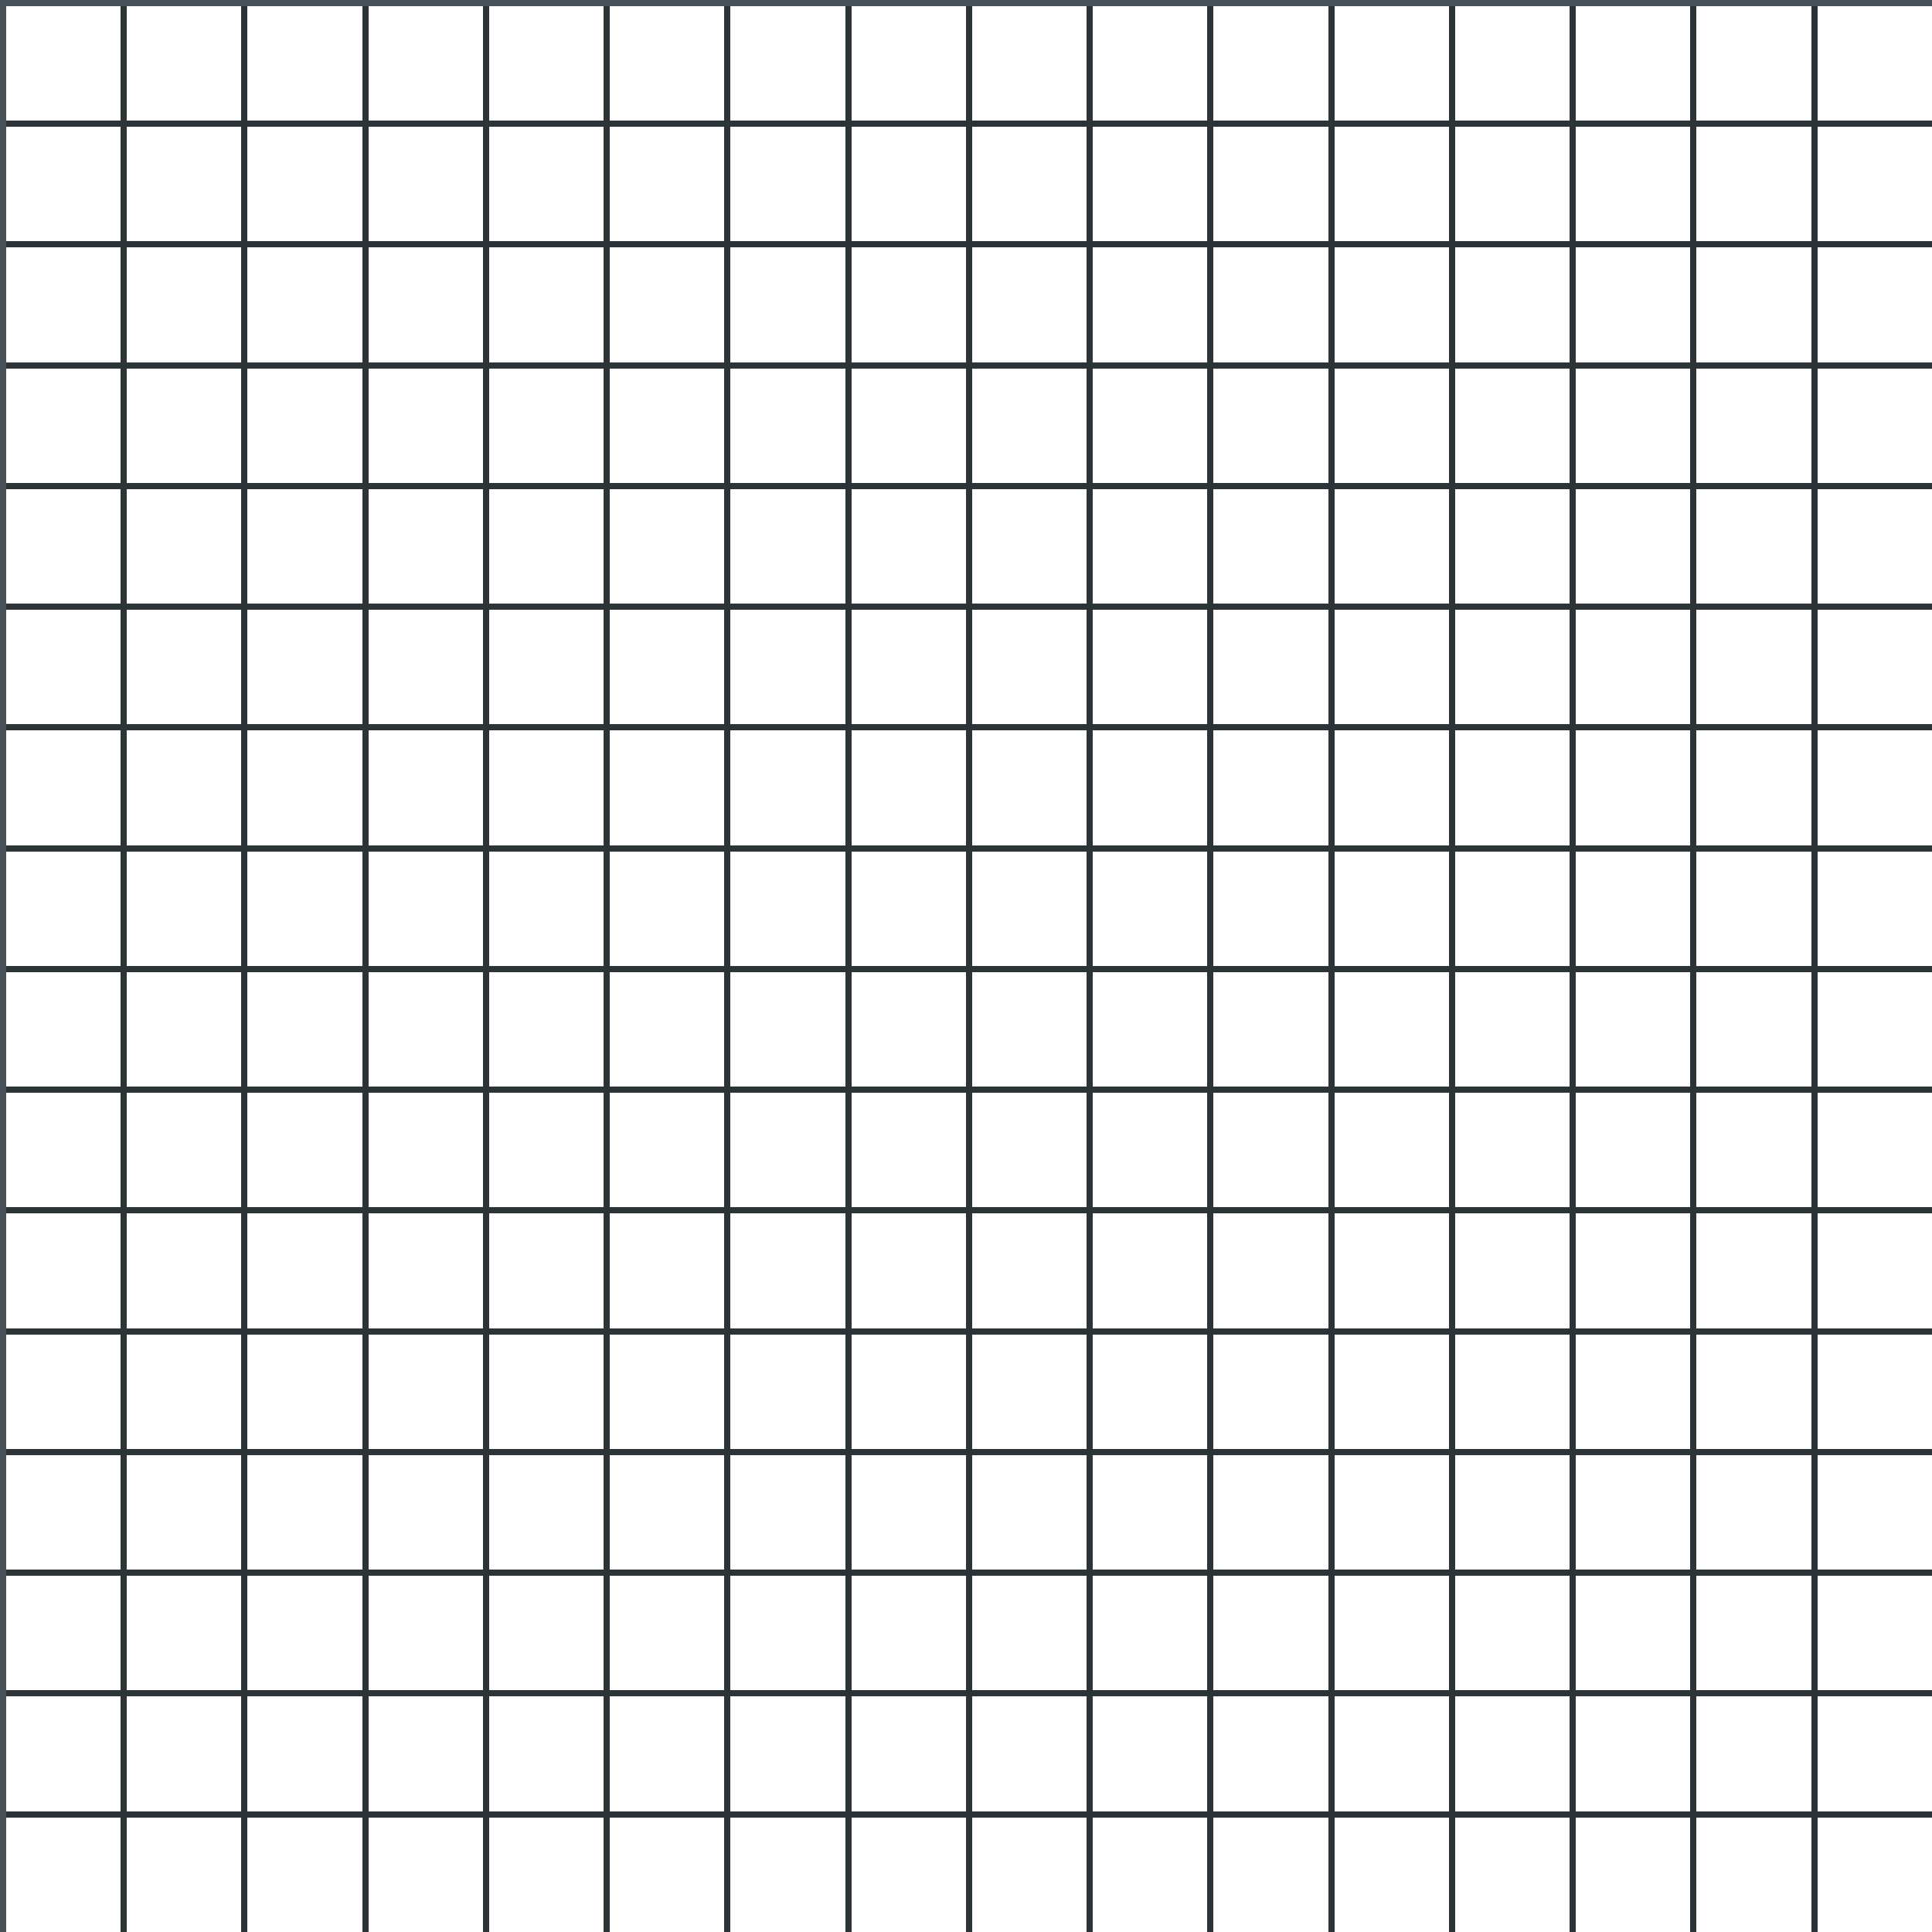
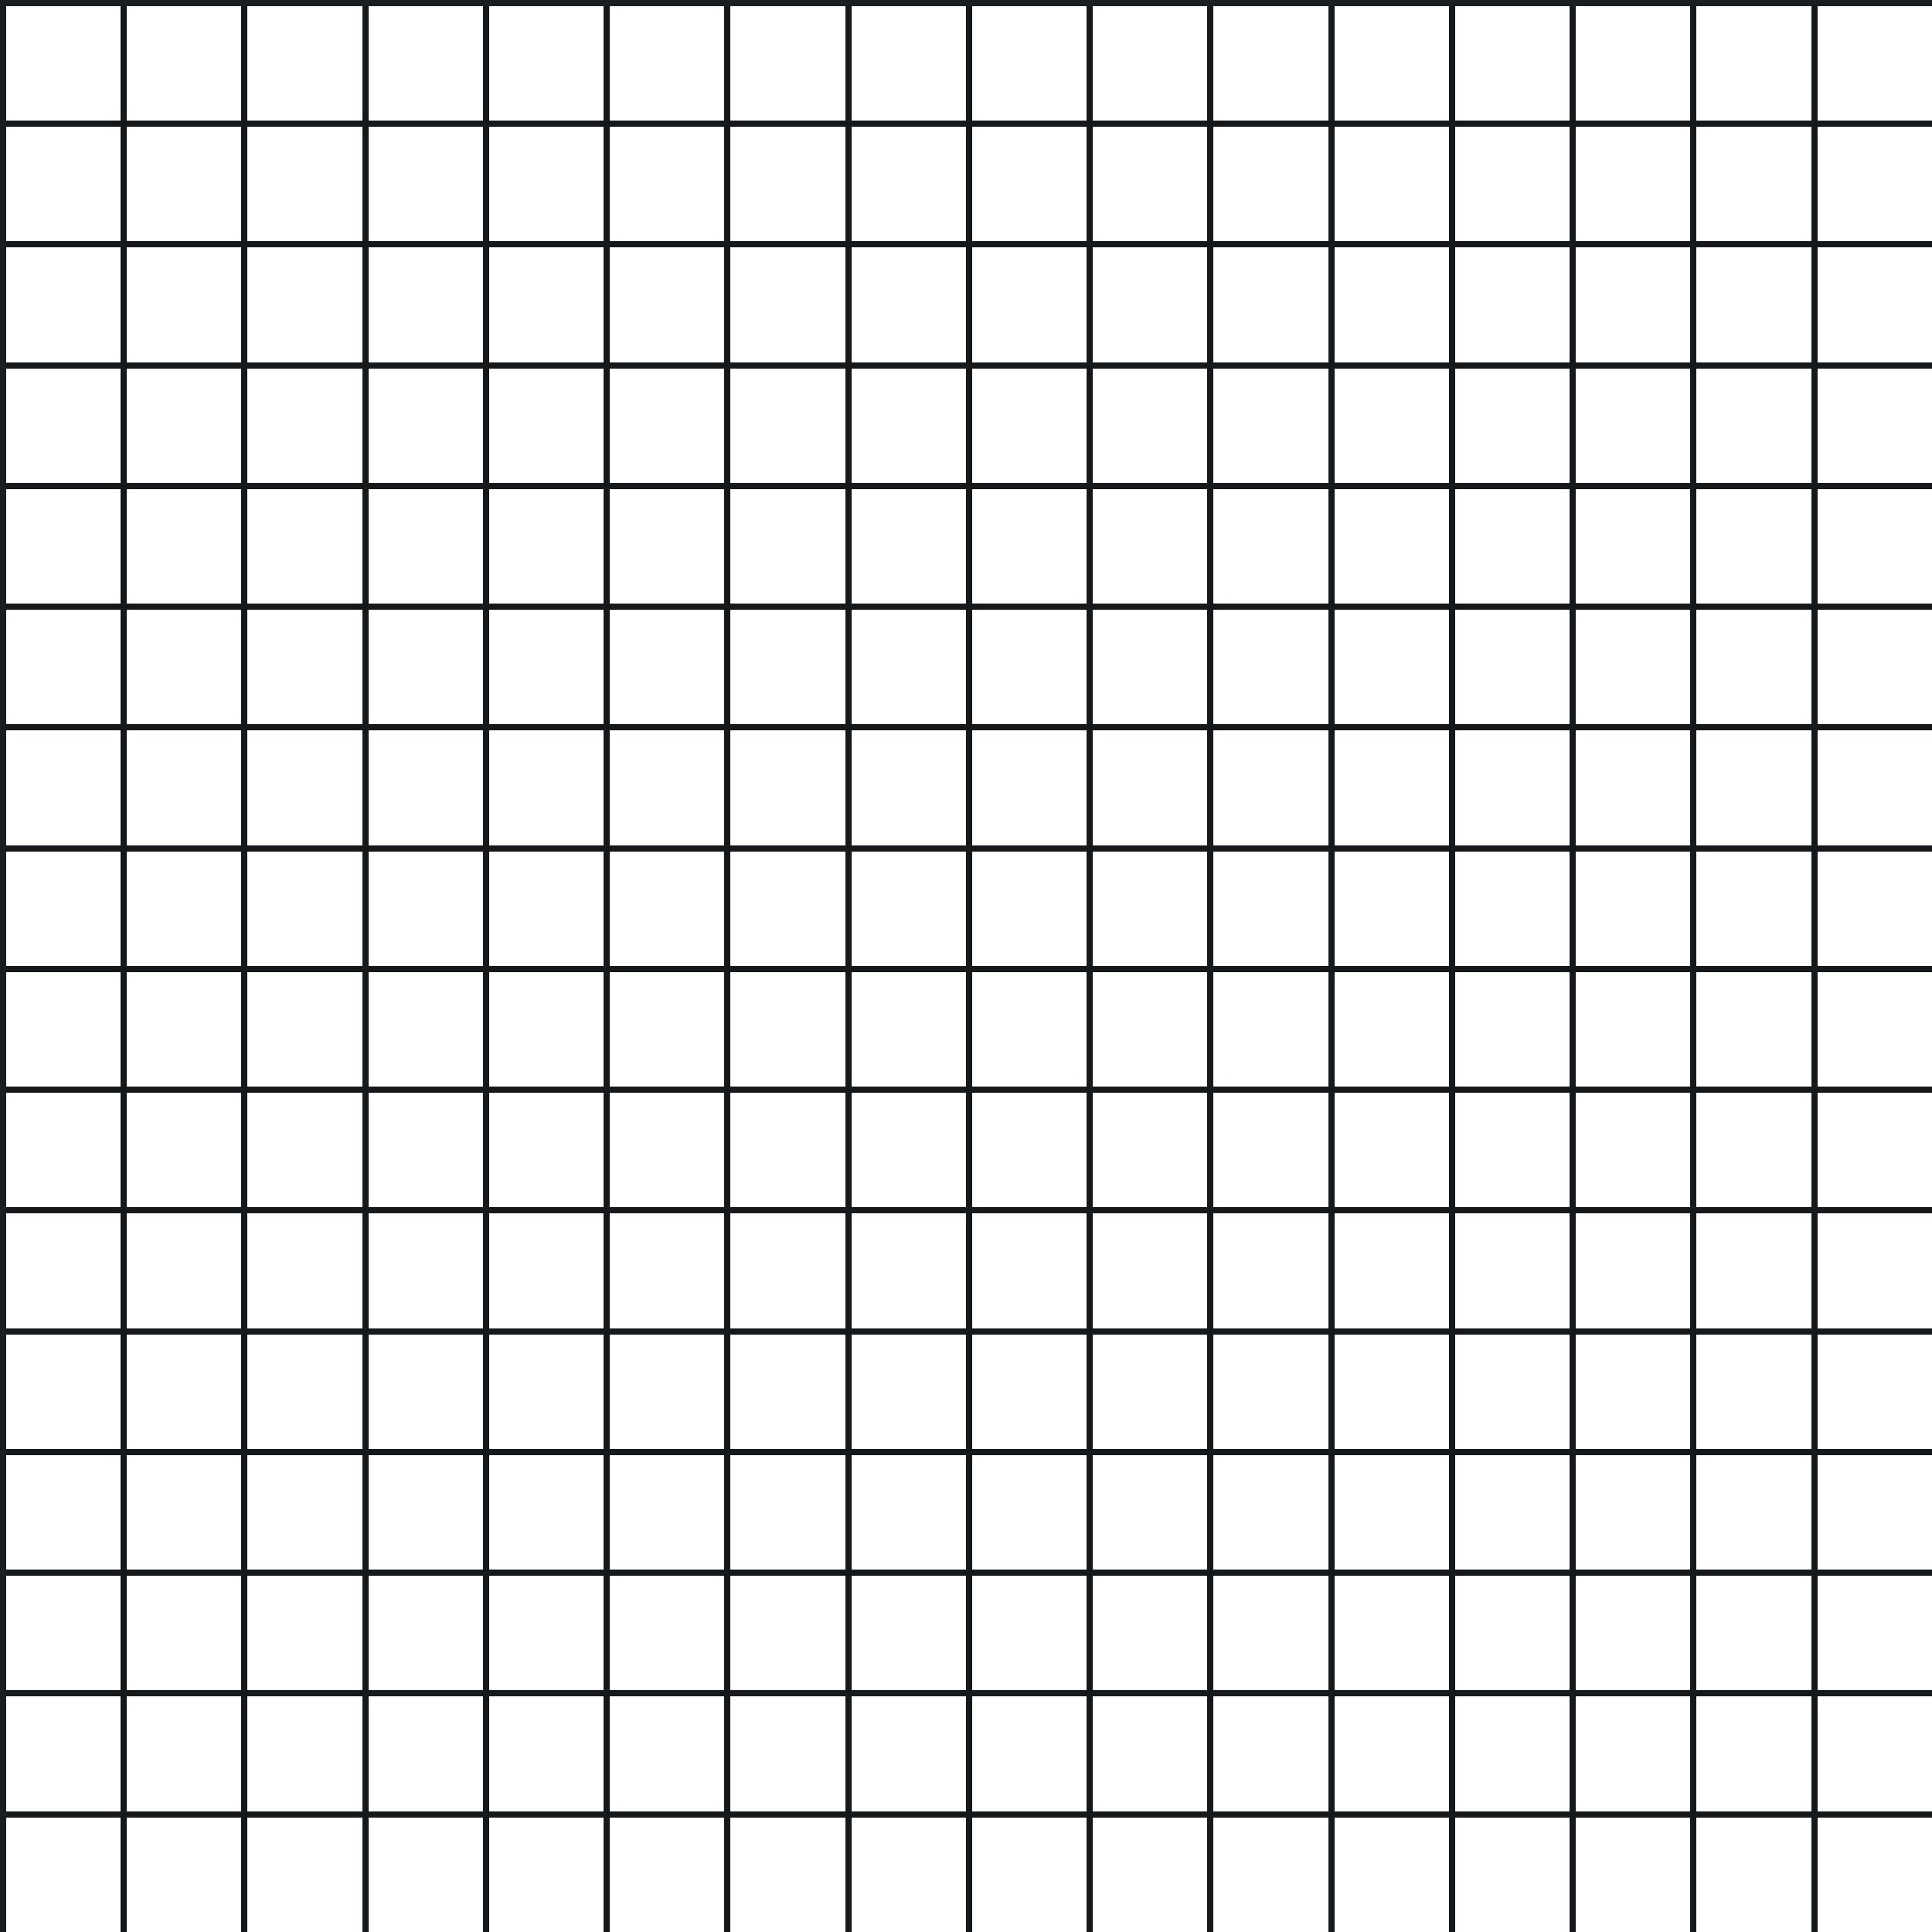
<svg xmlns="http://www.w3.org/2000/svg" width="320" height="320" viewBox="0 0 320 320" shape-rendering="crispEdges">
-   <g fill="#2d3438">
+   <g fill="#16191c">
    <rect x="20" y="0" width="1" height="320" />
    <rect x="40" y="0" width="1" height="320" />
    <rect x="60" y="0" width="1" height="320" />
    <rect x="80" y="0" width="1" height="320" />
    <rect x="100" y="0" width="1" height="320" />
    <rect x="120" y="0" width="1" height="320" />
    <rect x="140" y="0" width="1" height="320" />
    <rect x="160" y="0" width="1" height="320" />
    <rect x="180" y="0" width="1" height="320" />
    <rect x="200" y="0" width="1" height="320" />
    <rect x="220" y="0" width="1" height="320" />
    <rect x="240" y="0" width="1" height="320" />
    <rect x="260" y="0" width="1" height="320" />
    <rect x="280" y="0" width="1" height="320" />
    <rect x="300" y="0" width="1" height="320" />
    <rect x="0" y="20" width="320" height="1" />
    <rect x="0" y="40" width="320" height="1" />
    <rect x="0" y="60" width="320" height="1" />
    <rect x="0" y="80" width="320" height="1" />
    <rect x="0" y="100" width="320" height="1" />
    <rect x="0" y="120" width="320" height="1" />
    <rect x="0" y="140" width="320" height="1" />
    <rect x="0" y="160" width="320" height="1" />
    <rect x="0" y="180" width="320" height="1" />
    <rect x="0" y="200" width="320" height="1" />
    <rect x="0" y="220" width="320" height="1" />
    <rect x="0" y="240" width="320" height="1" />
    <rect x="0" y="260" width="320" height="1" />
    <rect x="0" y="280" width="320" height="1" />
    <rect x="0" y="300" width="320" height="1" />
  </g>
-   <g fill="#475157">
+   <g fill="#191e21">
    <rect x="0" y="0" width="1" height="320" />
    <rect x="0" y="0" width="320" height="1" />
  </g>
</svg>
